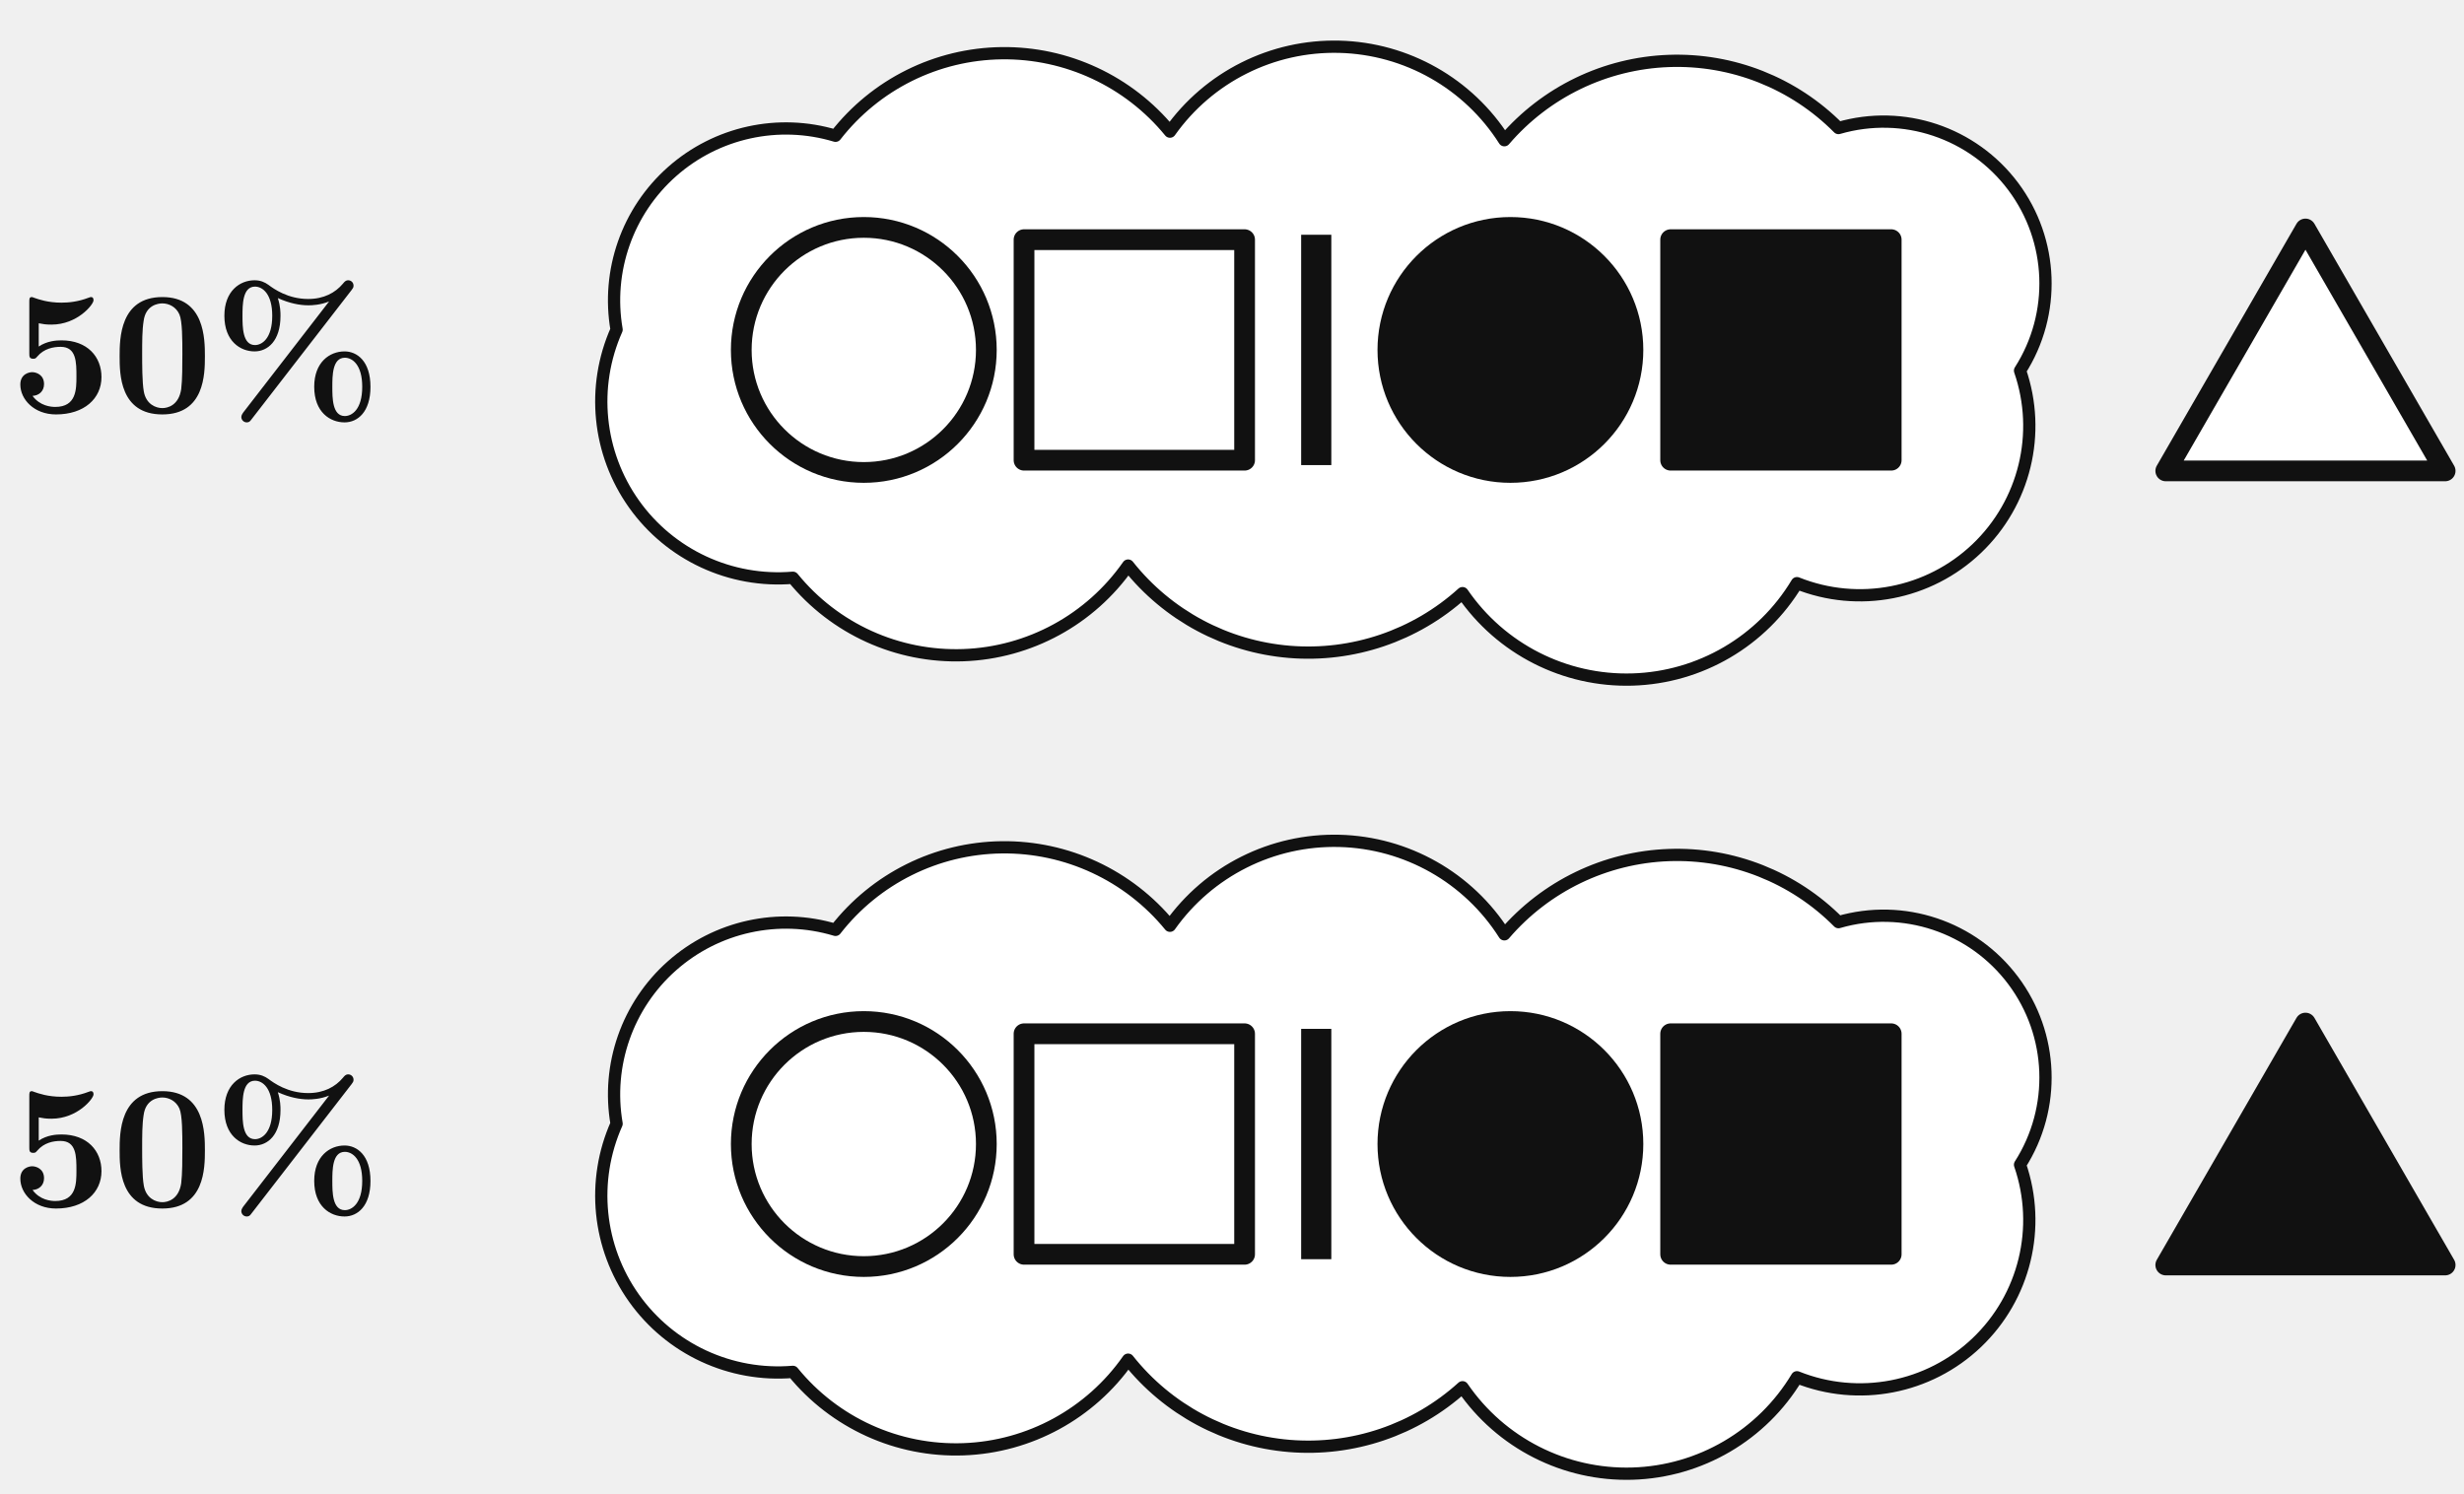
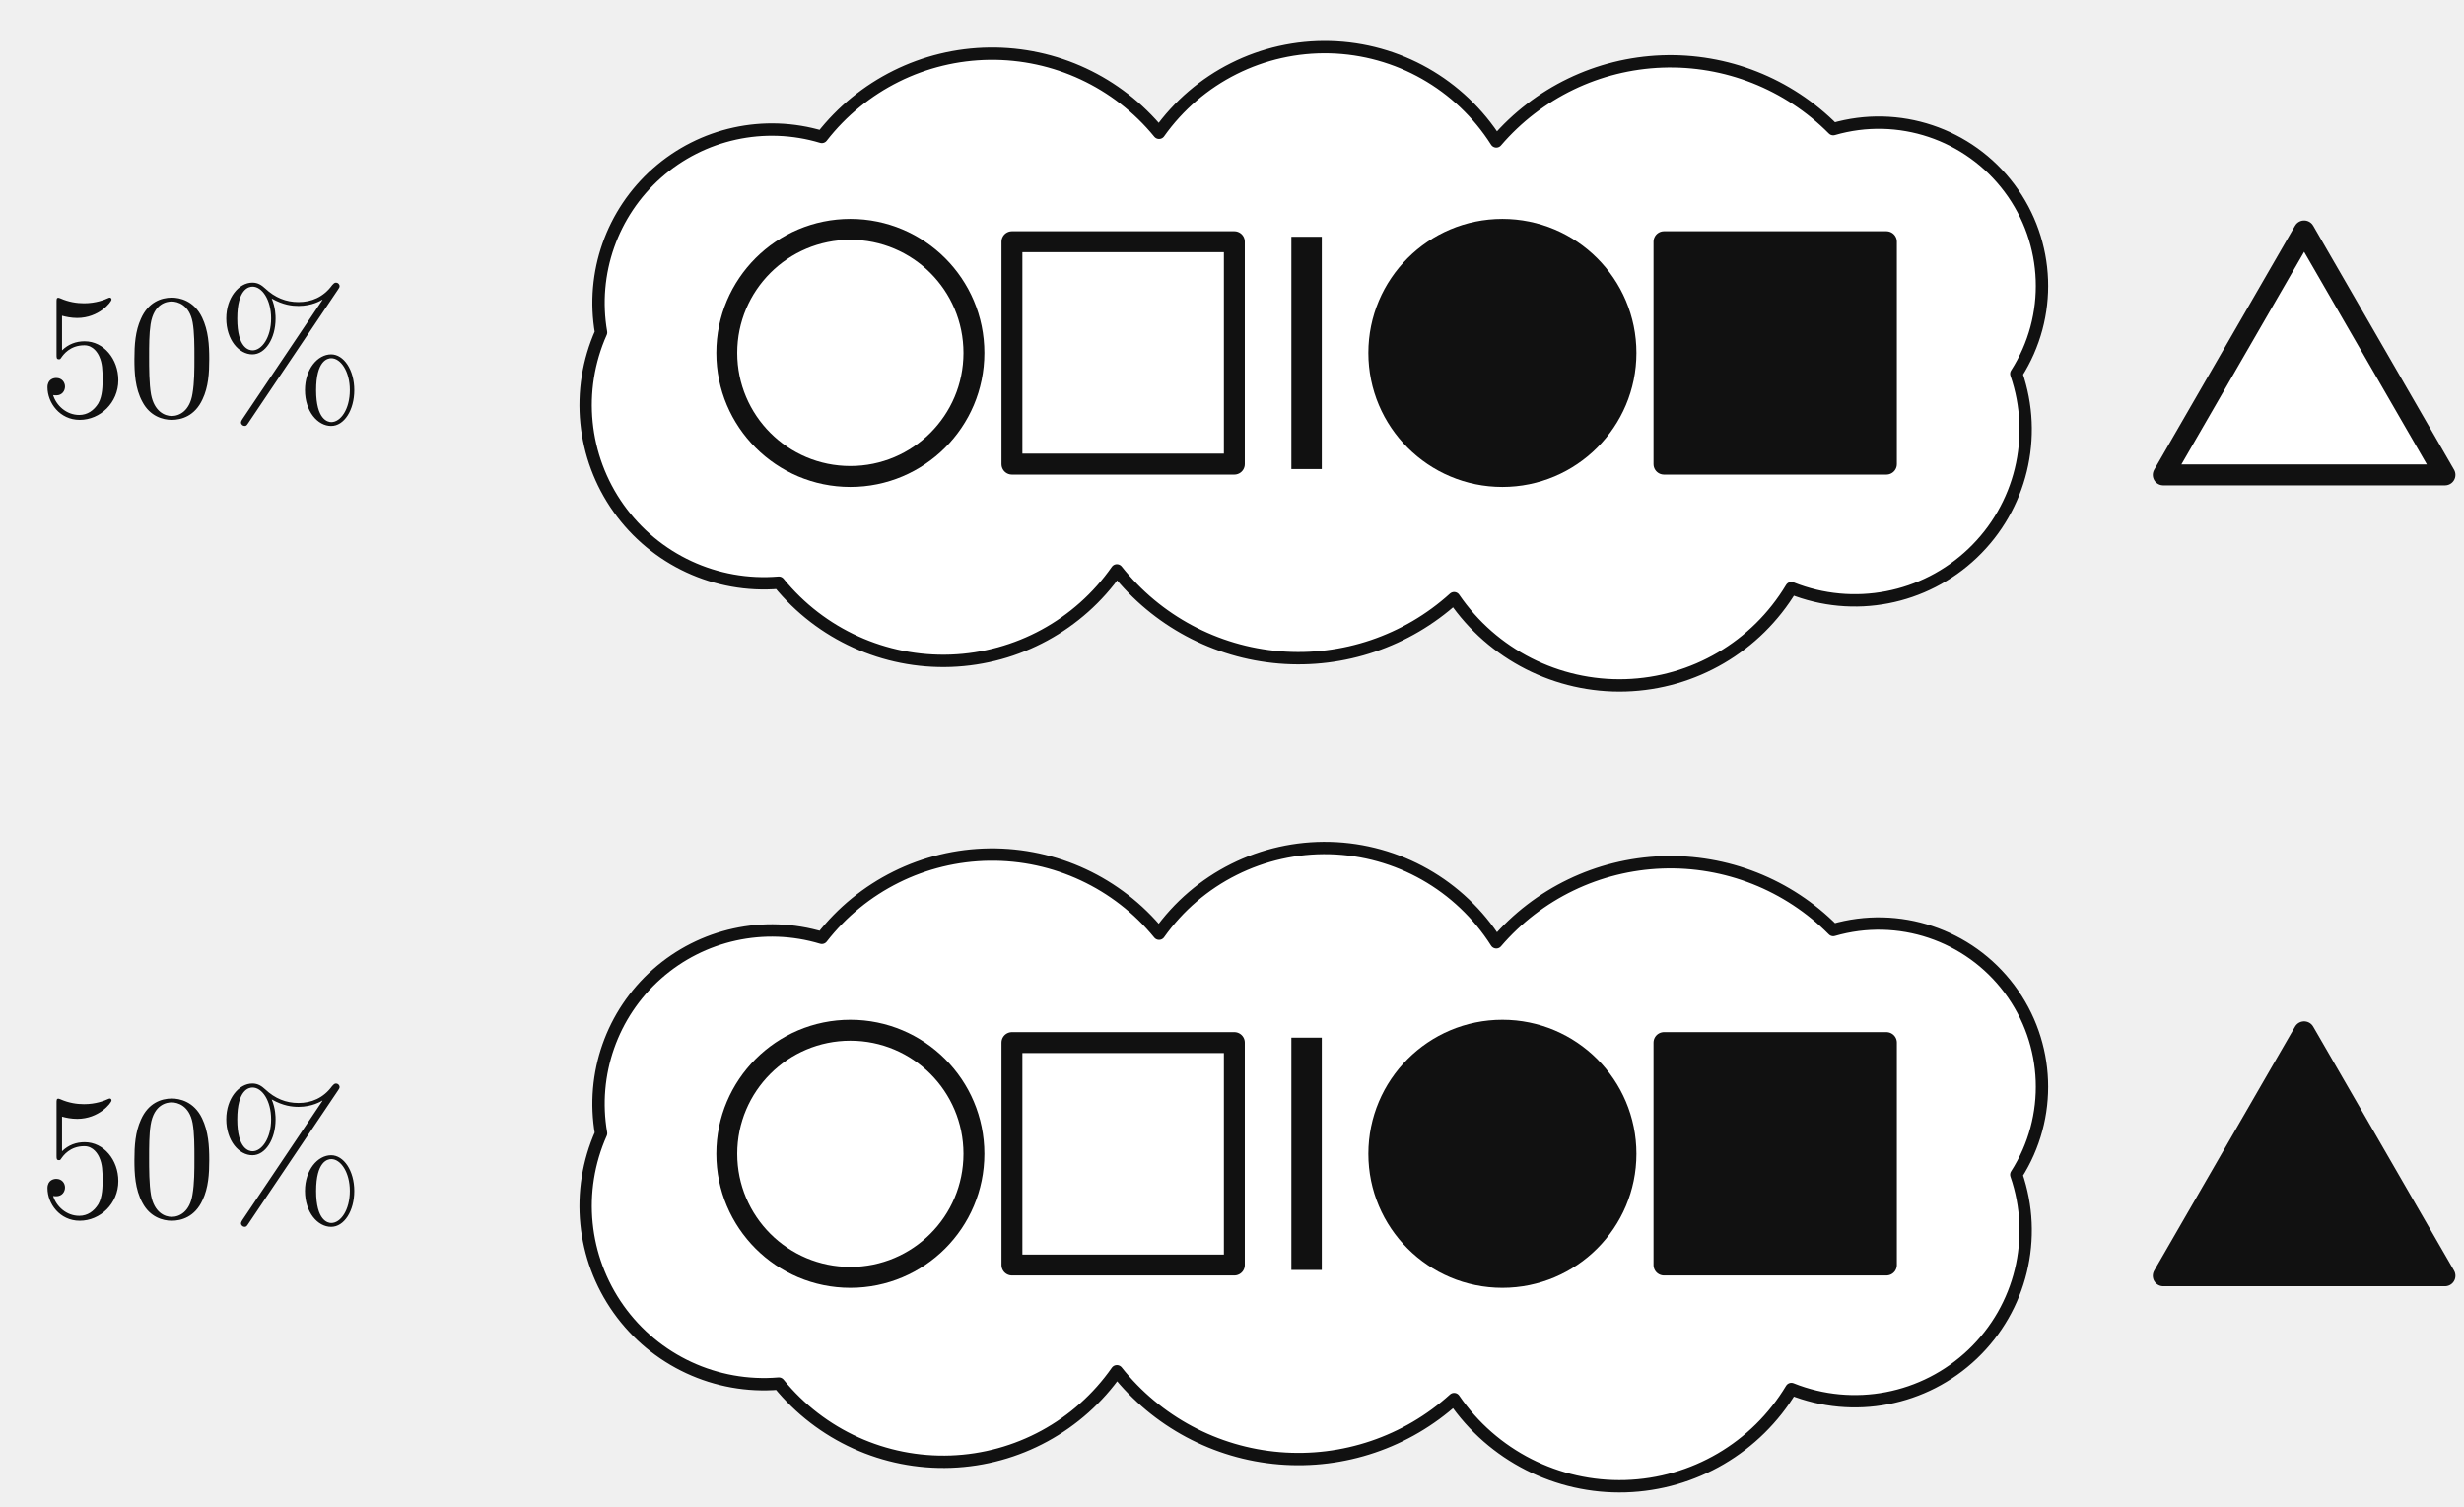
- <svg xmlns="http://www.w3.org/2000/svg" viewBox="-2 -2 261.412 158.516" width="261.412" height="158.516" shape-rendering="geometricPrecision">
+ <svg xmlns="http://www.w3.org/2000/svg" viewBox="-2 -2 259.232 158.516" width="259.232" height="158.516" shape-rendering="geometricPrecision">
  <g>
-     <text x="38.514" y="41.768" text-anchor="end" font-family="'Latin Modern Roman', 'CMU Serif', 'Computer Modern', 'Latin Modern Roman 10', 'Times New Roman', Times, serif" font-size="18.7" font-weight="600" fill="#111111">50%</text>
-     <path d="M86.643 12.406A22.695 22.695 0 0 1 122.123 11.968A21.368 21.368 0 0 1 157.602 12.878A24.124 24.124 0 0 1 193.048 11.586A17.173 17.173 0 0 1 212.311 37.324A17.973 17.973 0 0 1 188.643 59.875A21.086 21.086 0 0 1 153.163 60.934A24.384 24.384 0 0 1 117.684 58.008A22.288 22.288 0 0 1 82.12 59.302A18.76 18.76 0 0 1 63.415 32.975A18.236 18.236 0 0 1 86.643 12.406Z" fill="#ffffff" stroke="#111111" stroke-width="1.3" stroke-linejoin="round" />
-     <g transform="translate(89.643 35.129)">
+     <text x="36.334" y="41.768" text-anchor="end" font-family="'Latin Modern Roman', 'CMU Serif', 'Computer Modern', 'Latin Modern Roman 10', 'Times New Roman', Times, serif" font-size="18.7" font-weight="400" fill="#111111">50%</text>
+     <path d="M84.463 12.406A22.695 22.695 0 0 1 119.942 11.968A21.368 21.368 0 0 1 155.422 12.878A24.124 24.124 0 0 1 190.868 11.586A17.173 17.173 0 0 1 210.131 37.324A17.973 17.973 0 0 1 186.463 59.875A21.086 21.086 0 0 1 150.983 60.934A24.384 24.384 0 0 1 115.504 58.008A22.288 22.288 0 0 1 79.94 59.302A18.76 18.76 0 0 1 61.235 32.975A18.236 18.236 0 0 1 84.463 12.406Z" fill="#ffffff" stroke="#111111" stroke-width="1.3" stroke-linejoin="round" />
+     <g transform="translate(87.463 35.129)">
      <path d="M-13 0A13 13 0 1 0 13 0A13 13 0 1 0 -13 0Z" fill="#ffffff" stroke="#111111" stroke-width="2.2" stroke-linejoin="round" />
    </g>
-     <g transform="translate(118.343 35.129)">
+     <g transform="translate(116.163 35.129)">
      <path d="M-11.7 -11.7L11.7 -11.7L11.7 11.7L-11.7 11.7Z" fill="#ffffff" stroke="#111111" stroke-width="2.2" stroke-linejoin="round" />
    </g>
-     <g transform="translate(158.243 35.129)">
+     <g transform="translate(156.063 35.129)">
      <path d="M-13 0A13 13 0 1 0 13 0A13 13 0 1 0 -13 0Z" fill="#111111" stroke="#111111" stroke-width="2.2" stroke-linejoin="round" />
    </g>
-     <g transform="translate(186.943 35.129)">
+     <g transform="translate(184.763 35.129)">
      <path d="M-11.7 -11.7L11.7 -11.7L11.7 11.7L-11.7 11.7Z" fill="#111111" stroke="#111111" stroke-width="2.2" stroke-linejoin="round" />
    </g>
-     <rect x="136.043" y="22.909" width="3.2" height="24.44" fill="#111111" />
-     <g transform="translate(242.592 35.129)">
+     <rect x="133.863" y="22.909" width="3.2" height="24.44" fill="#111111" />
+     <g transform="translate(240.412 35.129)">
      <path d="M0 -12.834L14.82 12.834L-14.82 12.834Z" fill="#ffffff" stroke="#111111" stroke-width="2.2" stroke-linejoin="round" />
    </g>
-     <text x="38.514" y="126.026" text-anchor="end" font-family="'Latin Modern Roman', 'CMU Serif', 'Computer Modern', 'Latin Modern Roman 10', 'Times New Roman', Times, serif" font-size="18.7" font-weight="600" fill="#111111">50%</text>
-     <path d="M86.643 96.664A22.695 22.695 0 0 1 122.123 96.227A21.368 21.368 0 0 1 157.602 97.136A24.124 24.124 0 0 1 193.048 95.844A17.173 17.173 0 0 1 212.311 121.582A17.973 17.973 0 0 1 188.643 144.133A21.086 21.086 0 0 1 153.163 145.192A24.384 24.384 0 0 1 117.684 142.266A22.288 22.288 0 0 1 82.12 143.561A18.76 18.76 0 0 1 63.415 117.233A18.236 18.236 0 0 1 86.643 96.664Z" fill="#ffffff" stroke="#111111" stroke-width="1.3" stroke-linejoin="round" />
-     <g transform="translate(89.643 119.387)">
+     <text x="36.334" y="126.026" text-anchor="end" font-family="'Latin Modern Roman', 'CMU Serif', 'Computer Modern', 'Latin Modern Roman 10', 'Times New Roman', Times, serif" font-size="18.7" font-weight="400" fill="#111111">50%</text>
+     <path d="M84.463 96.664A22.695 22.695 0 0 1 119.942 96.227A21.368 21.368 0 0 1 155.422 97.136A24.124 24.124 0 0 1 190.868 95.844A17.173 17.173 0 0 1 210.131 121.582A17.973 17.973 0 0 1 186.463 144.133A21.086 21.086 0 0 1 150.983 145.192A24.384 24.384 0 0 1 115.504 142.266A22.288 22.288 0 0 1 79.94 143.561A18.76 18.76 0 0 1 61.235 117.233A18.236 18.236 0 0 1 84.463 96.664Z" fill="#ffffff" stroke="#111111" stroke-width="1.3" stroke-linejoin="round" />
+     <g transform="translate(87.463 119.387)">
      <path d="M-13 0A13 13 0 1 0 13 0A13 13 0 1 0 -13 0Z" fill="#ffffff" stroke="#111111" stroke-width="2.2" stroke-linejoin="round" />
    </g>
-     <g transform="translate(118.343 119.387)">
+     <g transform="translate(116.163 119.387)">
      <path d="M-11.7 -11.7L11.7 -11.7L11.7 11.7L-11.7 11.7Z" fill="#ffffff" stroke="#111111" stroke-width="2.2" stroke-linejoin="round" />
    </g>
-     <g transform="translate(158.243 119.387)">
+     <g transform="translate(156.063 119.387)">
      <path d="M-13 0A13 13 0 1 0 13 0A13 13 0 1 0 -13 0Z" fill="#111111" stroke="#111111" stroke-width="2.2" stroke-linejoin="round" />
    </g>
-     <g transform="translate(186.943 119.387)">
+     <g transform="translate(184.763 119.387)">
      <path d="M-11.7 -11.7L11.7 -11.7L11.7 11.7L-11.7 11.7Z" fill="#111111" stroke="#111111" stroke-width="2.2" stroke-linejoin="round" />
    </g>
-     <rect x="136.043" y="107.167" width="3.2" height="24.44" fill="#111111" />
-     <g transform="translate(242.592 119.387)">
+     <rect x="133.863" y="107.167" width="3.2" height="24.44" fill="#111111" />
+     <g transform="translate(240.412 119.387)">
      <path d="M0 -12.834L14.82 12.834L-14.82 12.834Z" fill="#111111" stroke="#111111" stroke-width="2.2" stroke-linejoin="round" />
    </g>
  </g>
</svg>
